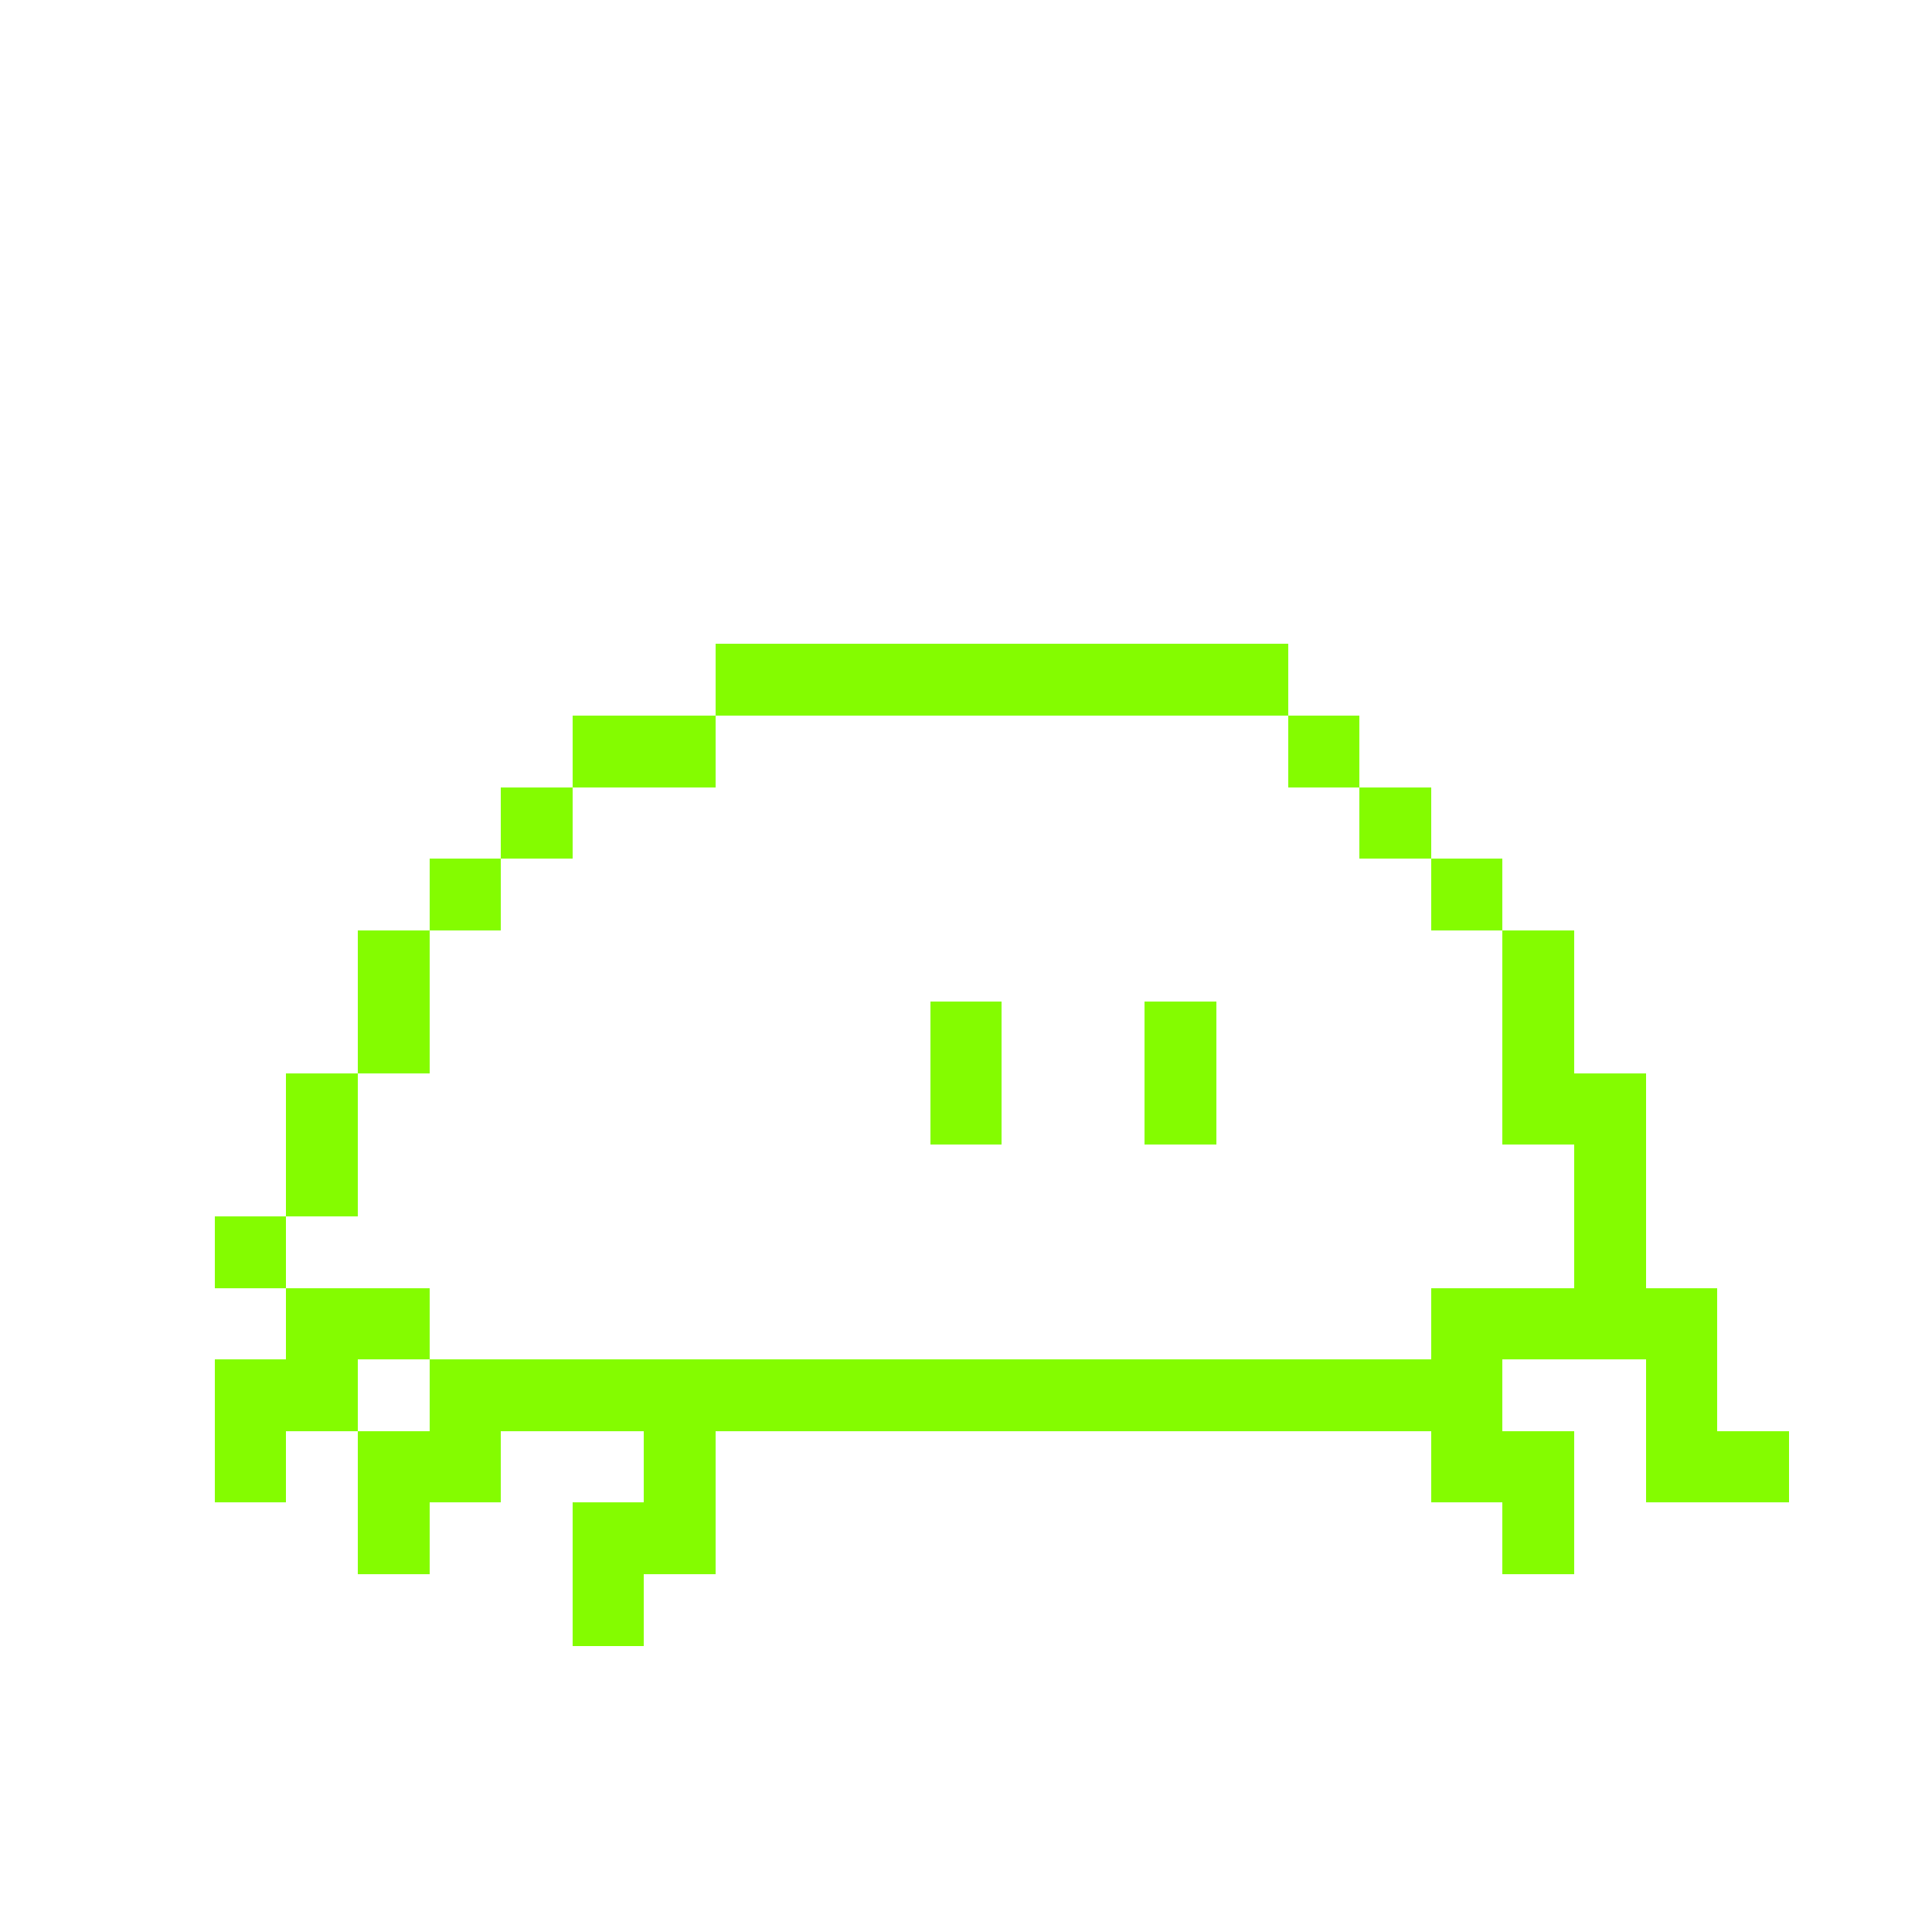
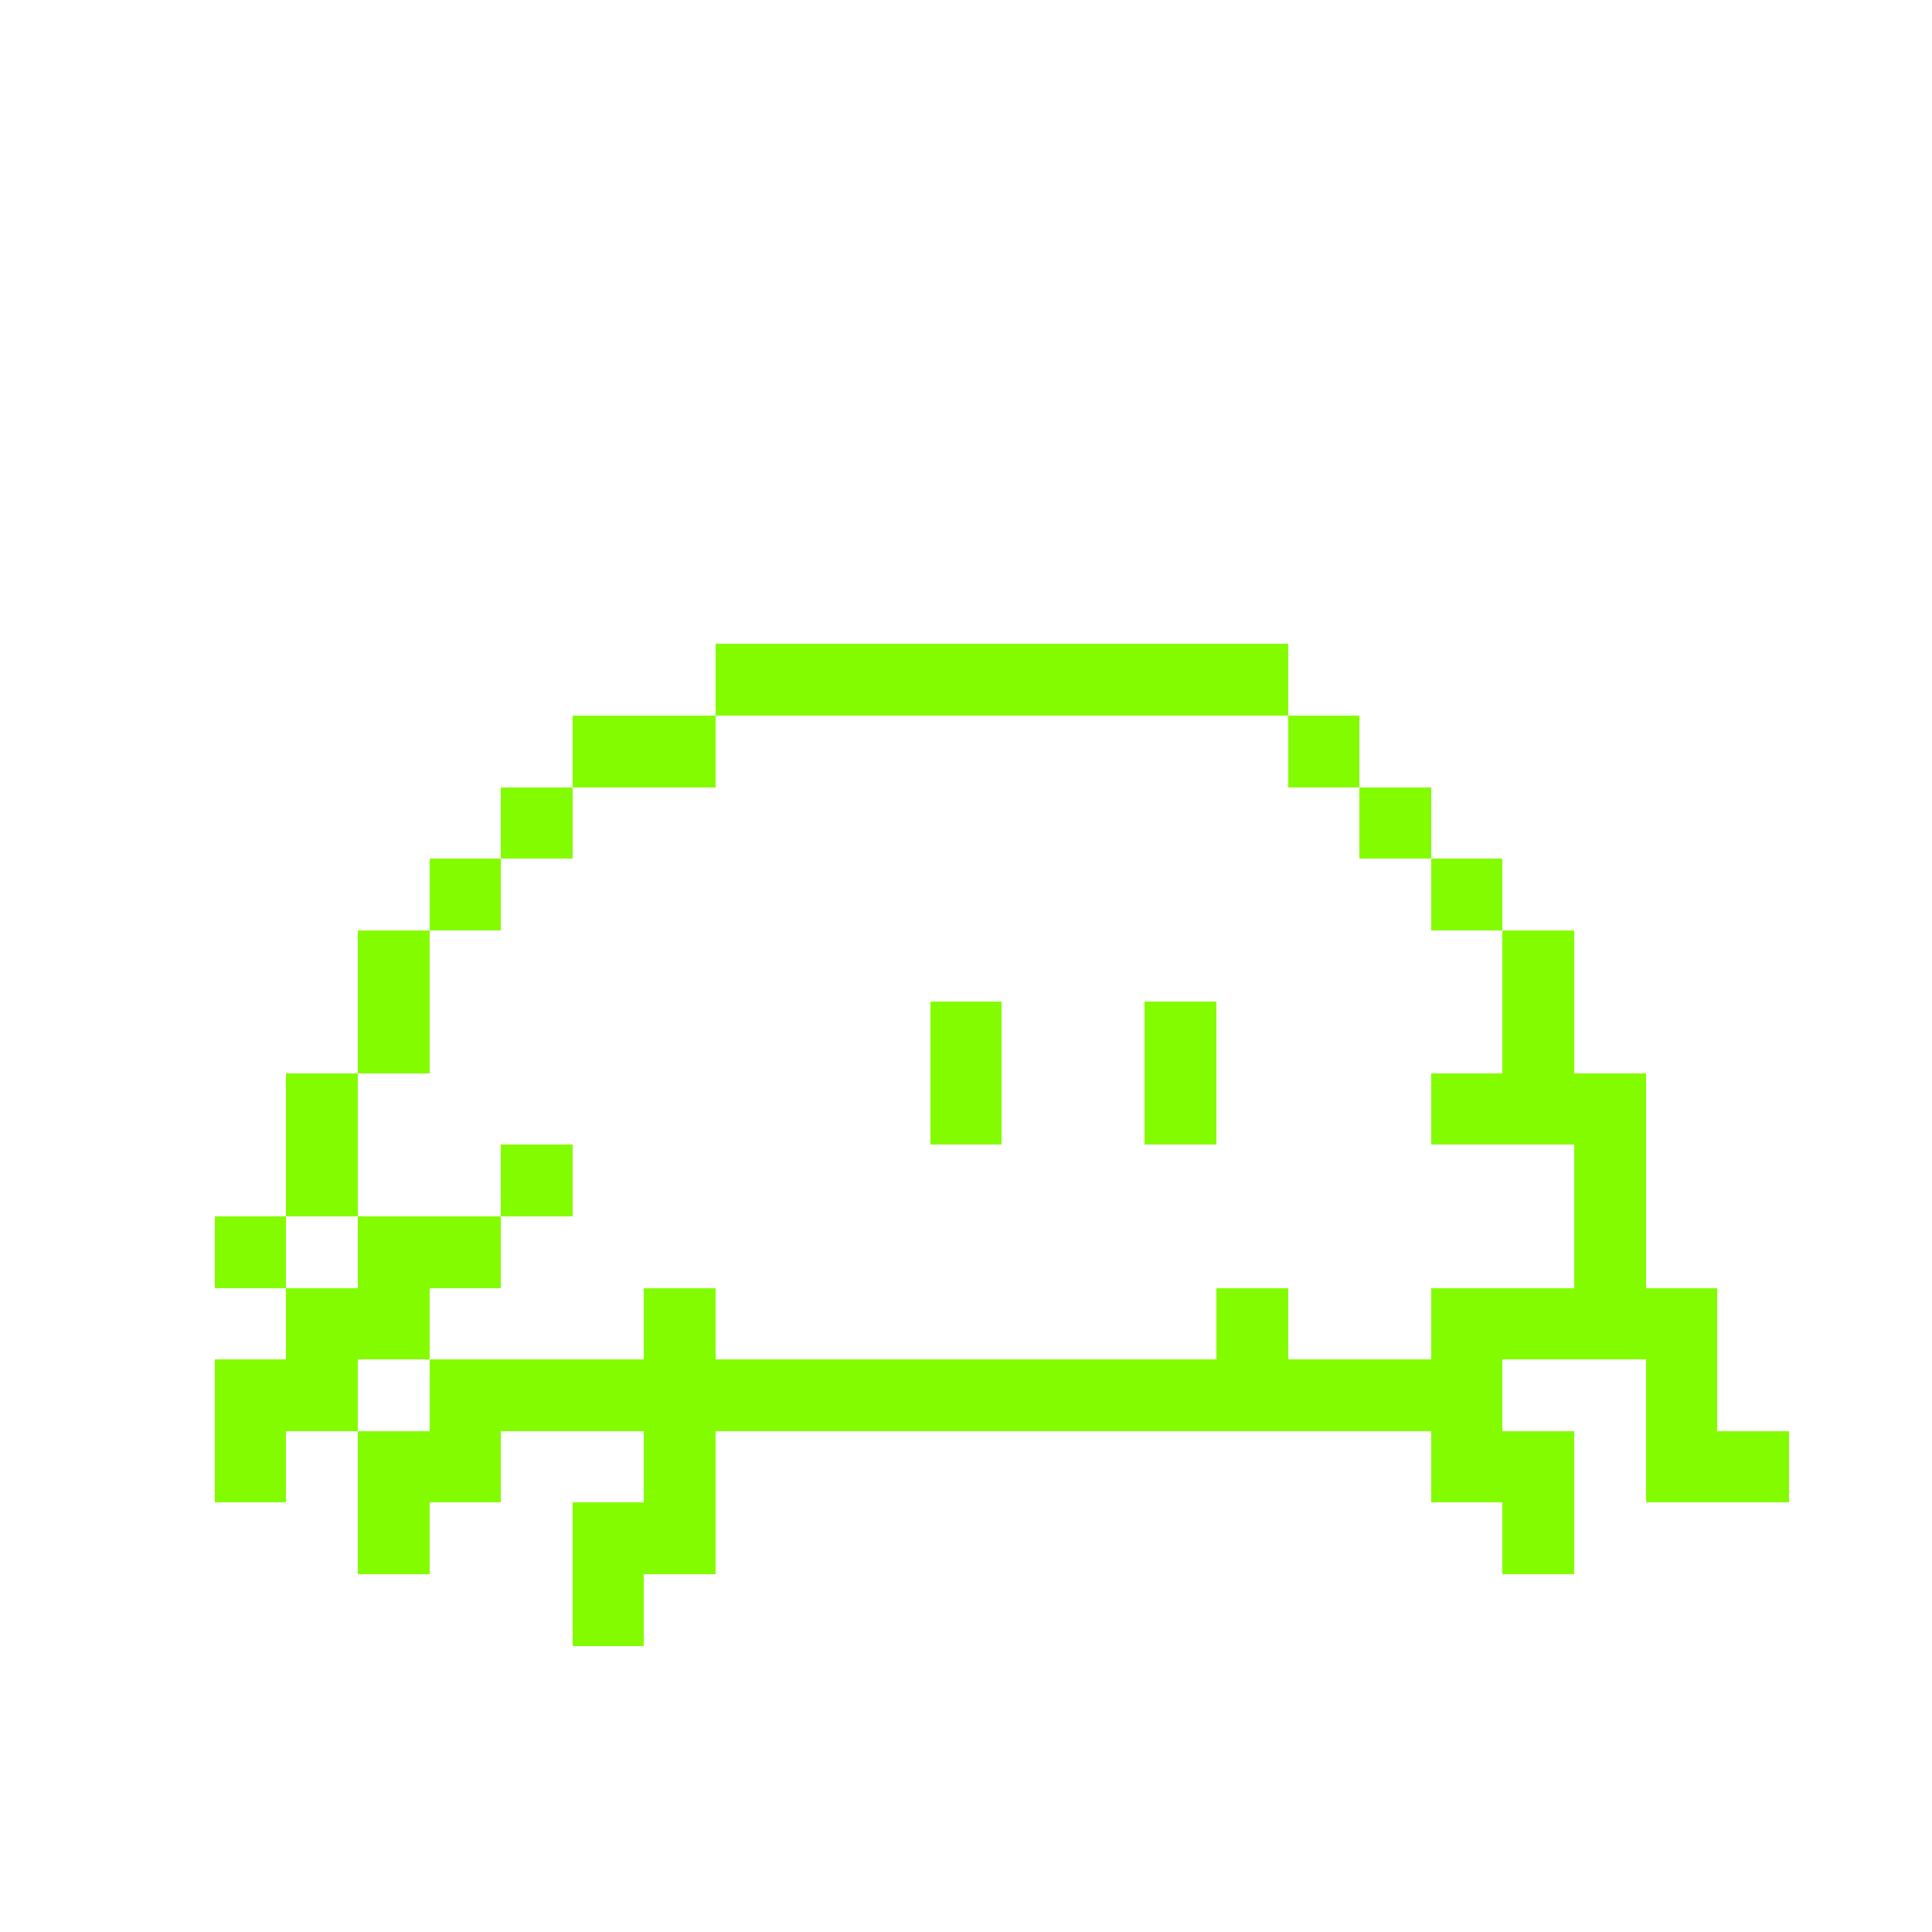
<svg xmlns="http://www.w3.org/2000/svg" viewBox="0 0 27 27" width="32" height="32" fill="#84fc00" fill-rule="evenodd" shape-rendering="crispEdges" aria-hidden="true">
-   <path d="M6 12L7 12L7 11L8 11L8 10L10 10L10 9L18 9L18 10L19 10L19 11L20 11L20 12L21 12L21 13L22 13L22 15L23 15L23 18L24 18L24 20L25 20L25 21L23 21L23 19L21 19L21 20L22 20L22 22L21 22L21 21L20 21L20 20L10 20L10 22L9 22L9 23L8 23L8 21L9 21L9 20L7 20L7 21L6 21L6 22L5 22L5 20L4 20L4 21L3 21L3 19L4 19L4 18L3 18L3 17L4 17L4 15L5 15L5 13L6 13ZM7 12L7 13L6 13L6 15L5 15L5 17L4 17L4 18L6 18L6 19L20 19L20 18L22 18L22 16L21 16L21 13L20 13L20 12L19 12L19 11L18 11L18 10L10 10L10 11L8 11L8 12ZM13 14L14 14L14 16L13 16ZM6 19L5 19L5 20L6 20ZM17 16L16 16L16 14L17 14Z" />
+   <path d="M21 13L22 13L22 15L23 15L23 18L24 18L24 20L25 20L25 21L23 21L23 19L21 19L21 20L22 20L22 22L21 22L21 21L20 21L20 20L10 20L10 22L9 22L9 23L8 23L8 21L9 21L9 20L7 20L7 21L6 21L6 22L5 22L5 20L4 20L4 21L3 21L3 19L4 19L4 18L3 18L3 17L4 17L4 15L5 15L5 13L6 13L6 12L7 12L7 11L8 11L8 10L10 10L10 9L18 9L18 10L19 10L19 11L20 11L20 12L21 12ZM21 13L20 13L20 12L19 12L19 11L18 11L18 10L10 10L10 11L8 11L8 12L7 12L7 13L6 13L6 15L5 15L5 17L7 17L7 16L8 16L8 17L7 17L7 18L6 18L6 19L9 19L9 18L10 18L10 19L17 19L17 18L18 18L18 19L20 19L20 18L22 18L22 16L20 16L20 15L21 15ZM17 16L16 16L16 14L17 14ZM6 19L5 19L5 20L6 20ZM4 17L4 18L5 18L5 17ZM13 14L14 14L14 16L13 16Z" />
</svg>
